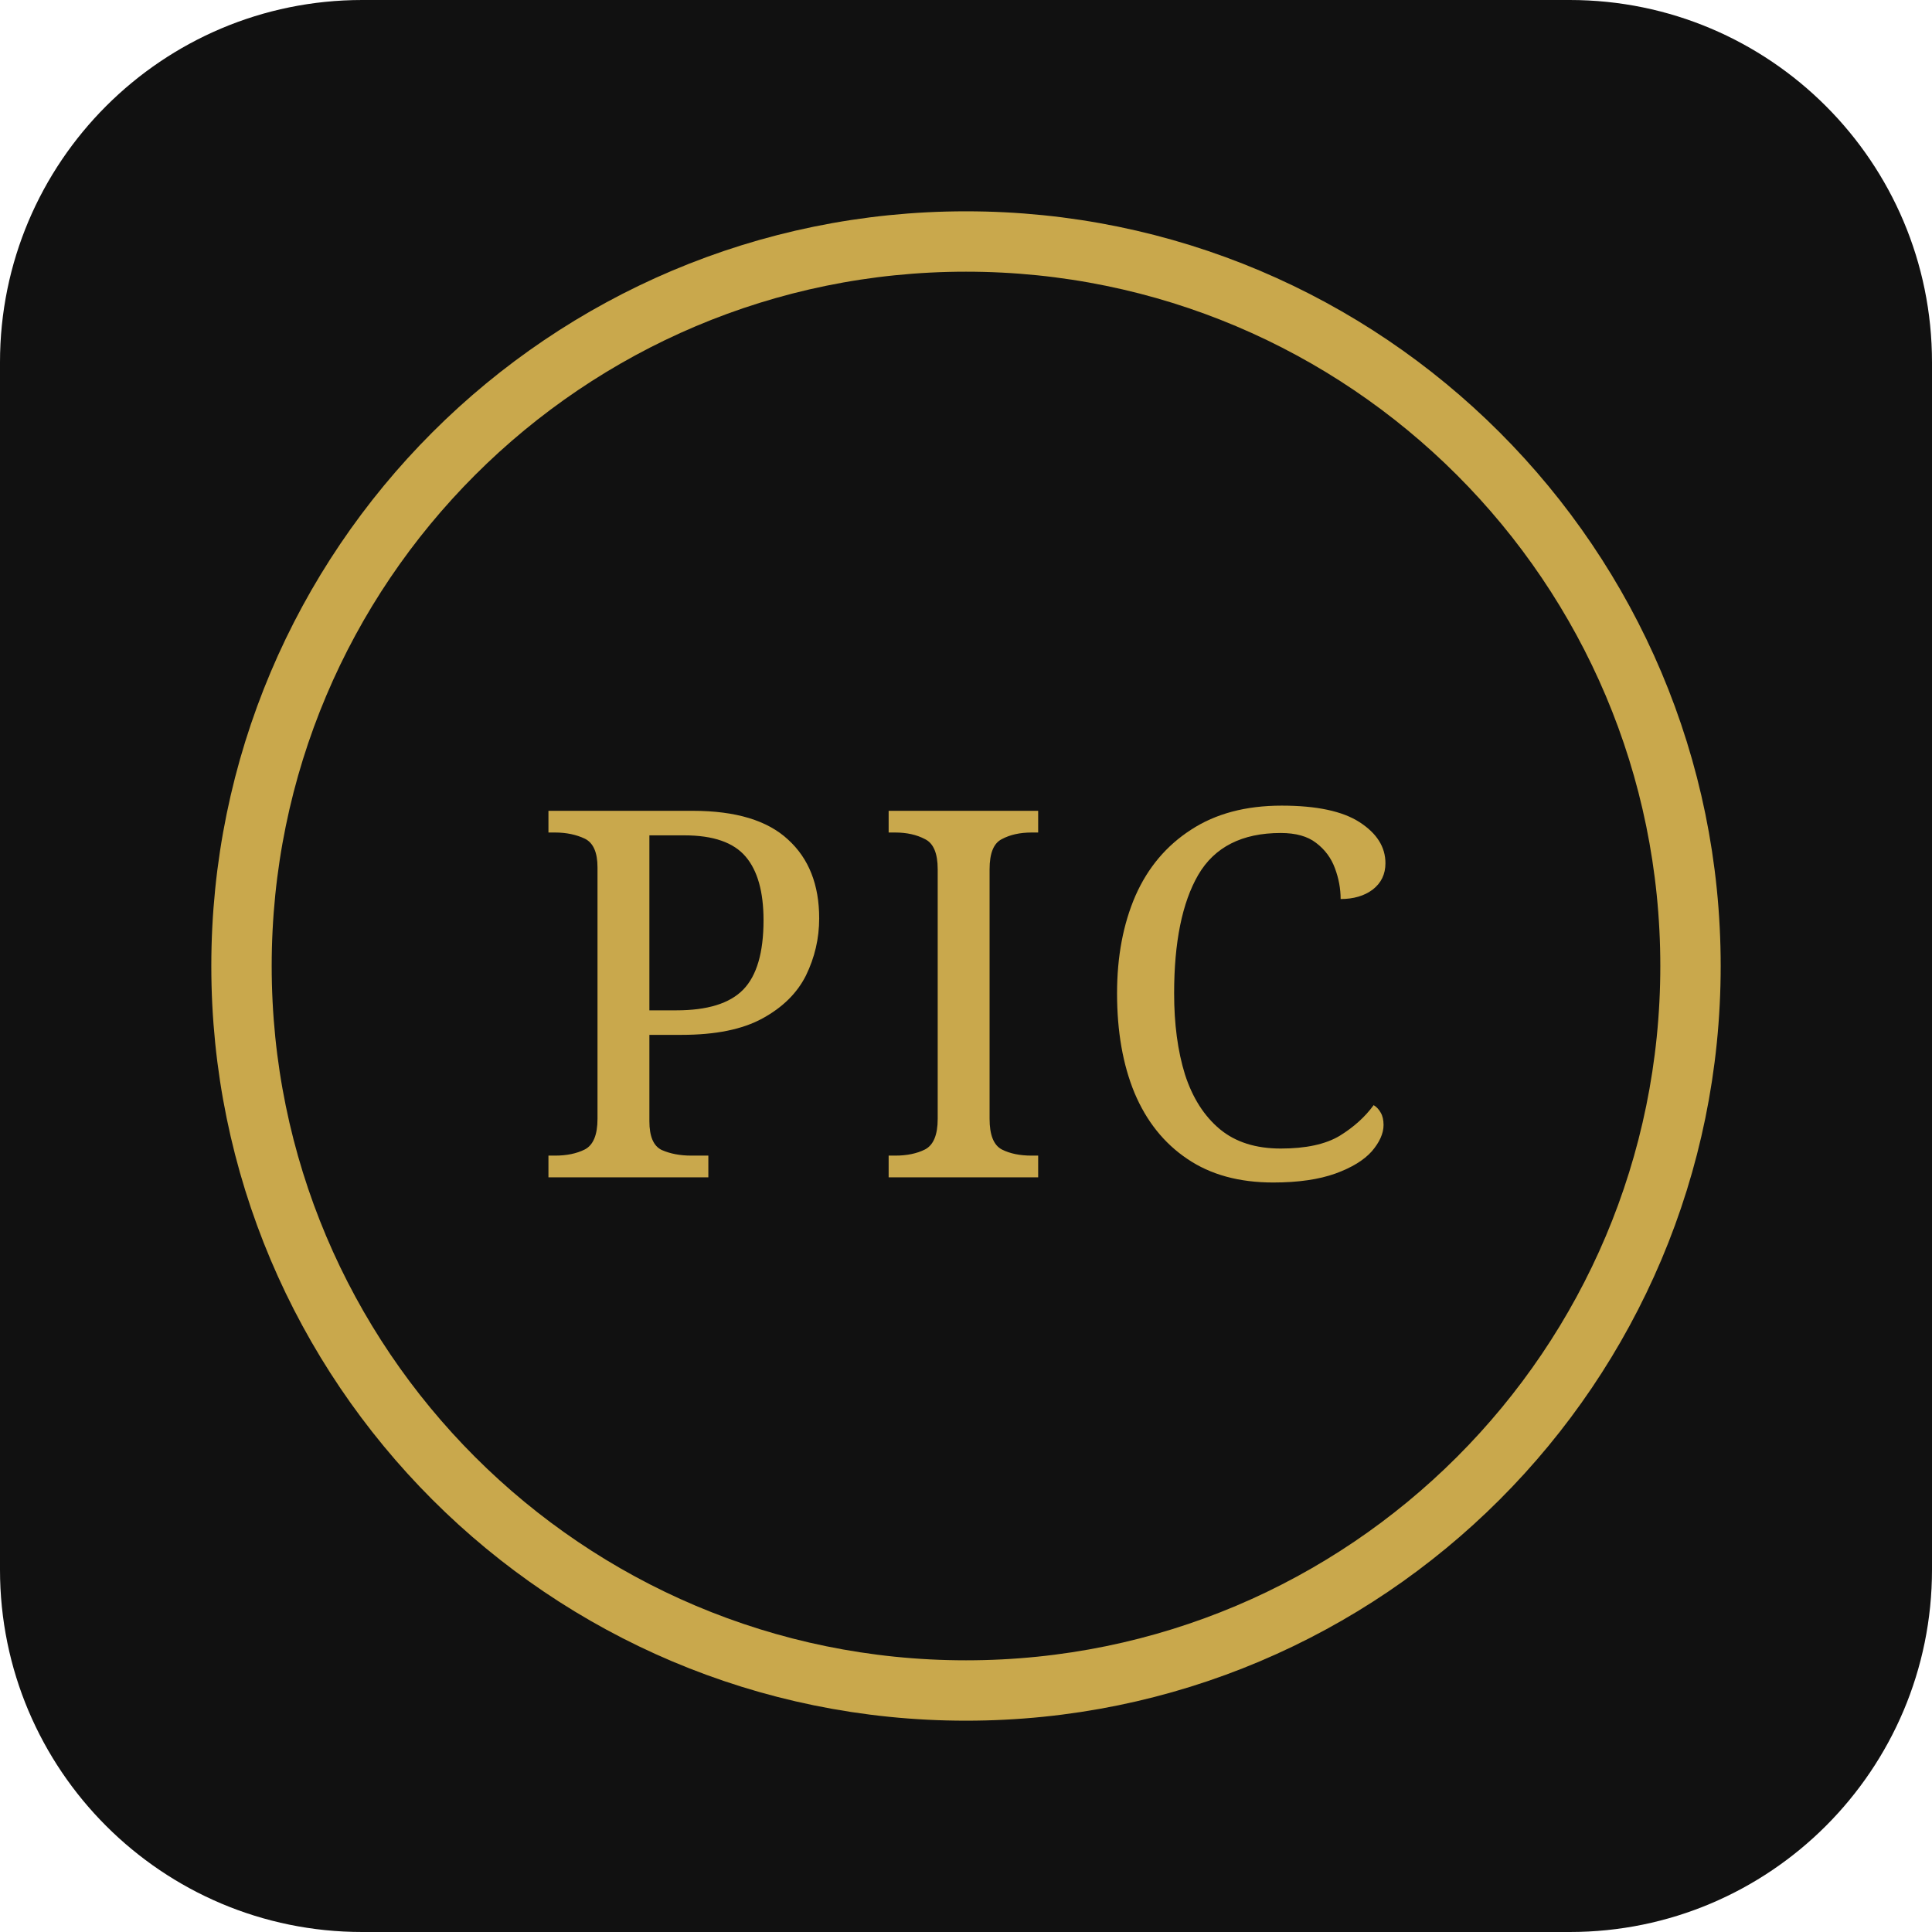
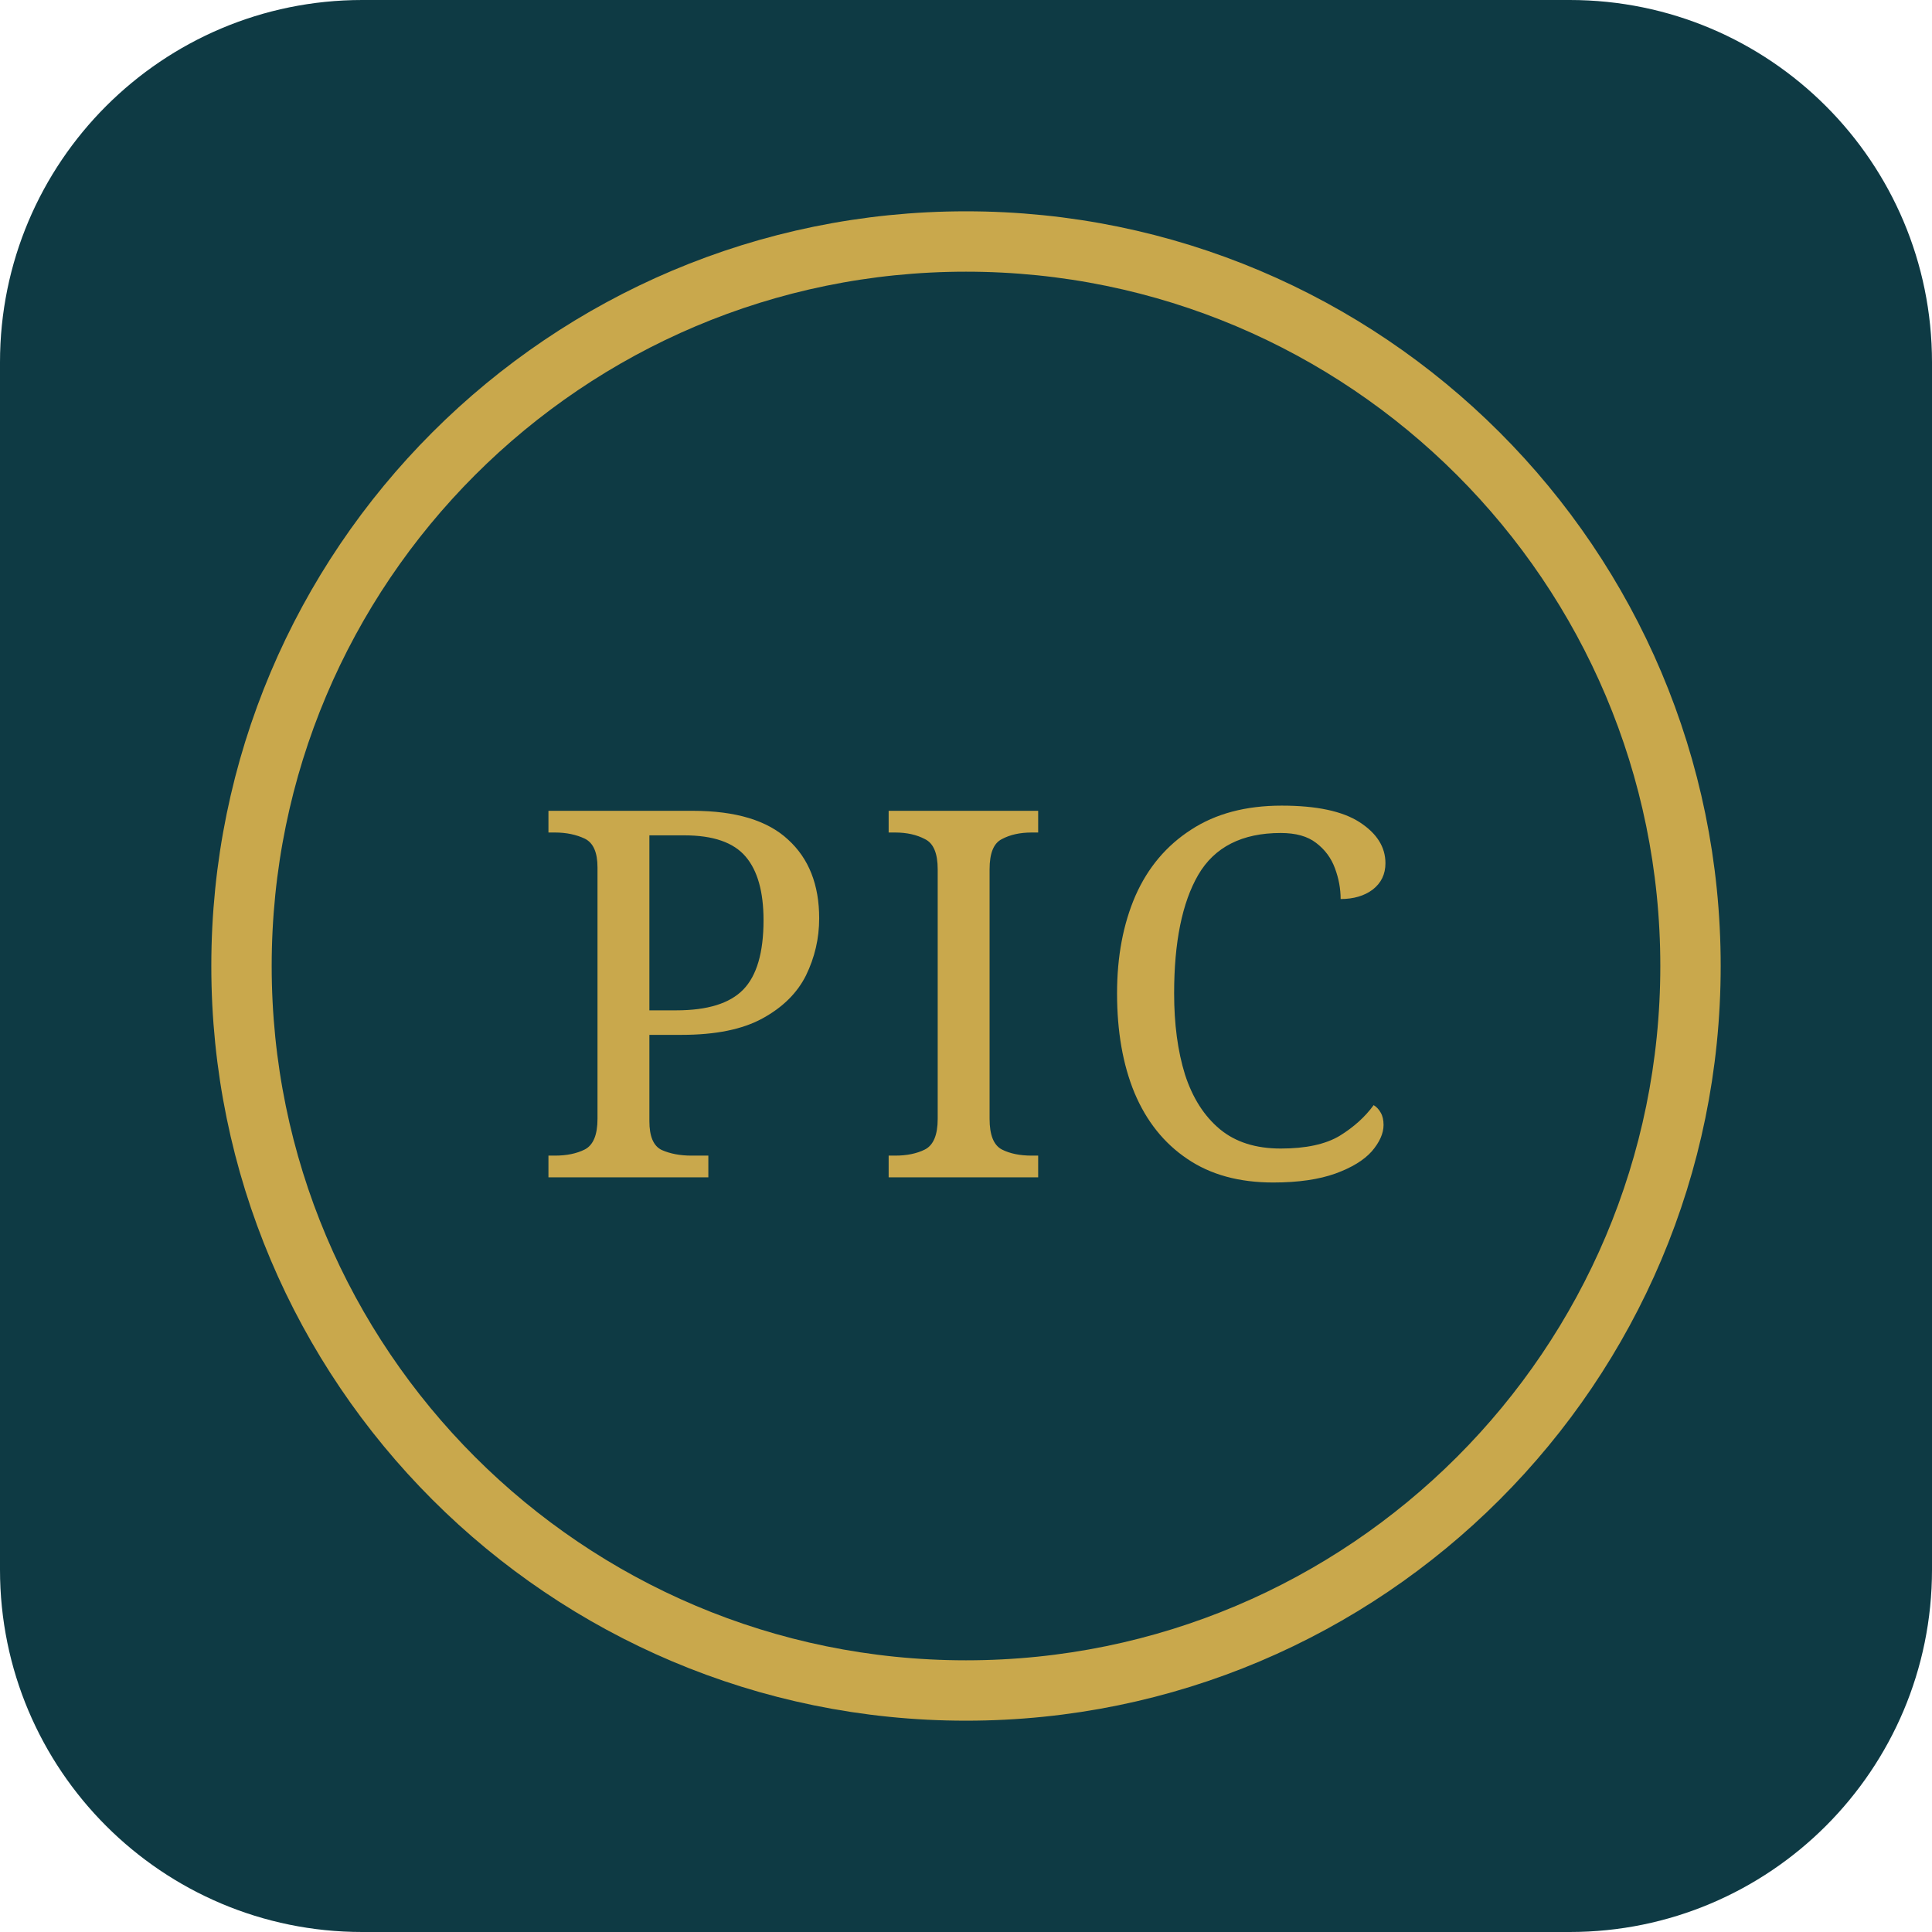
<svg xmlns="http://www.w3.org/2000/svg" viewBox="0 0 64 64" width="64" height="64">
-   <rect width="64" height="64" rx="12" fill="#111111" />
+   <rect width="64" height="64" rx="12" fill="#0E3A44" />
  <circle cx="32" cy="32" r="24" fill="none" stroke="#C9A84C" stroke-width="2" />
  <text x="32" y="39" text-anchor="middle" font-family="Georgia, serif" font-size="17" letter-spacing="1" fill="#C9A84C">PIC</text>
</svg>
